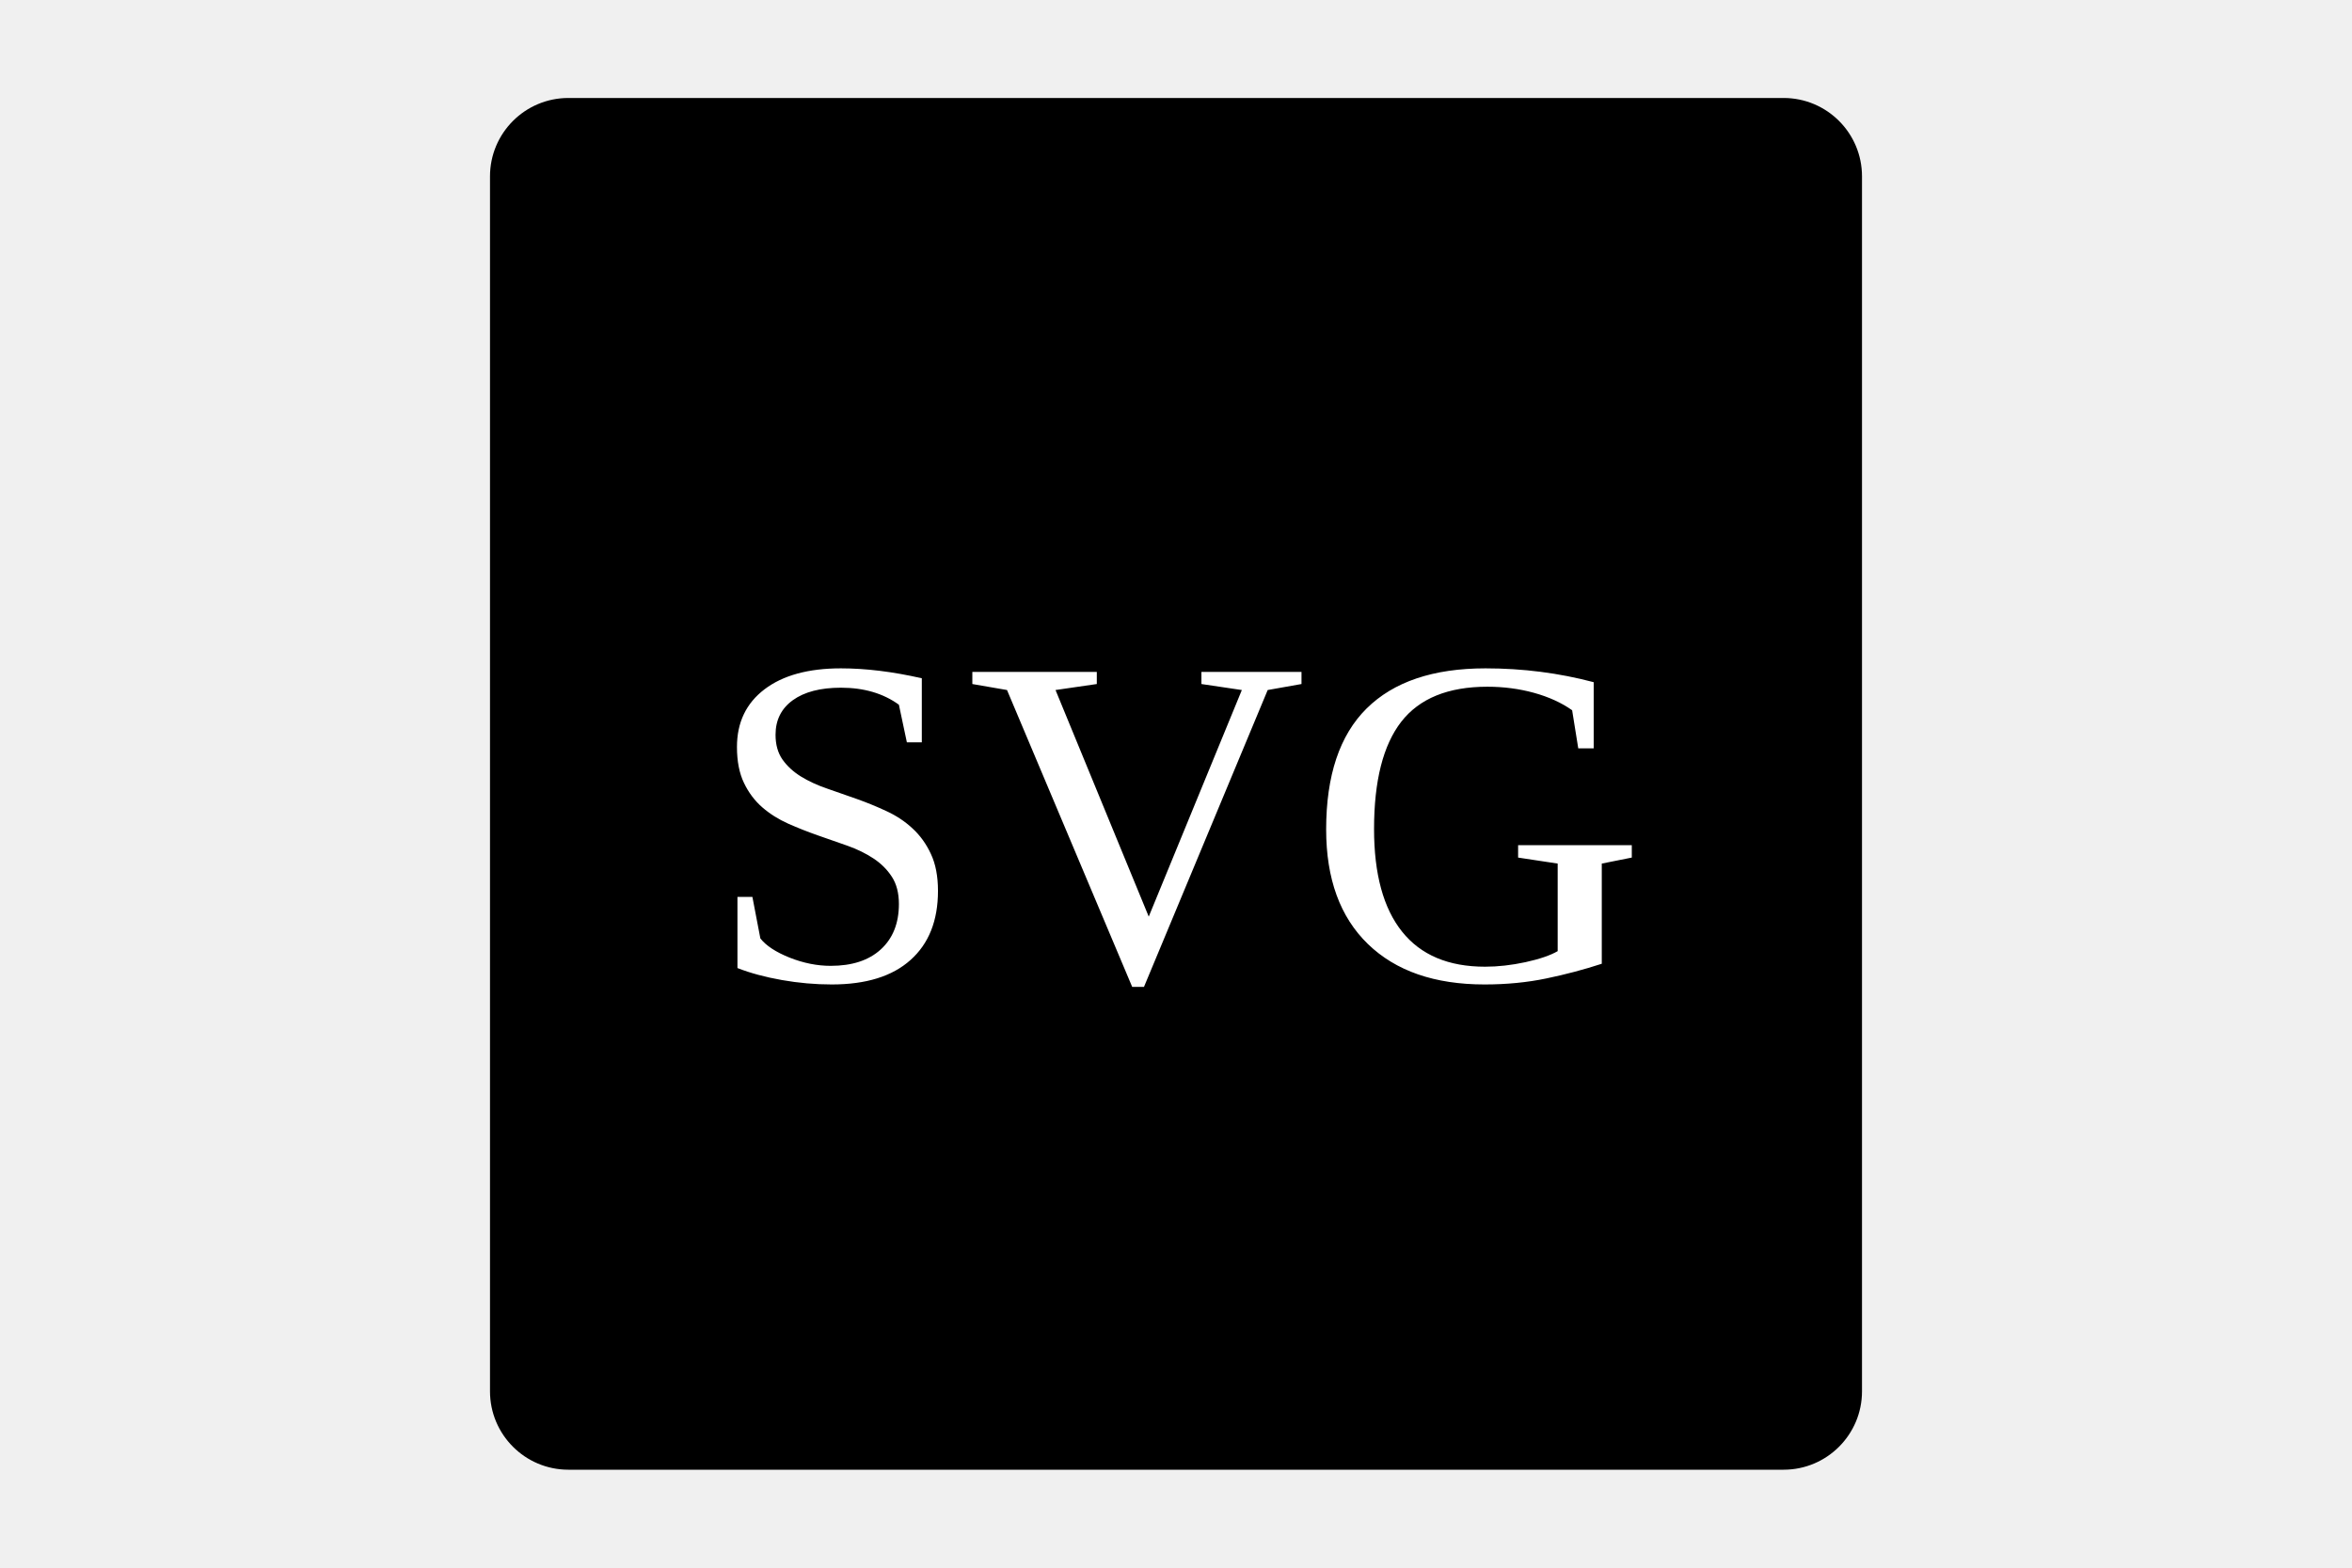
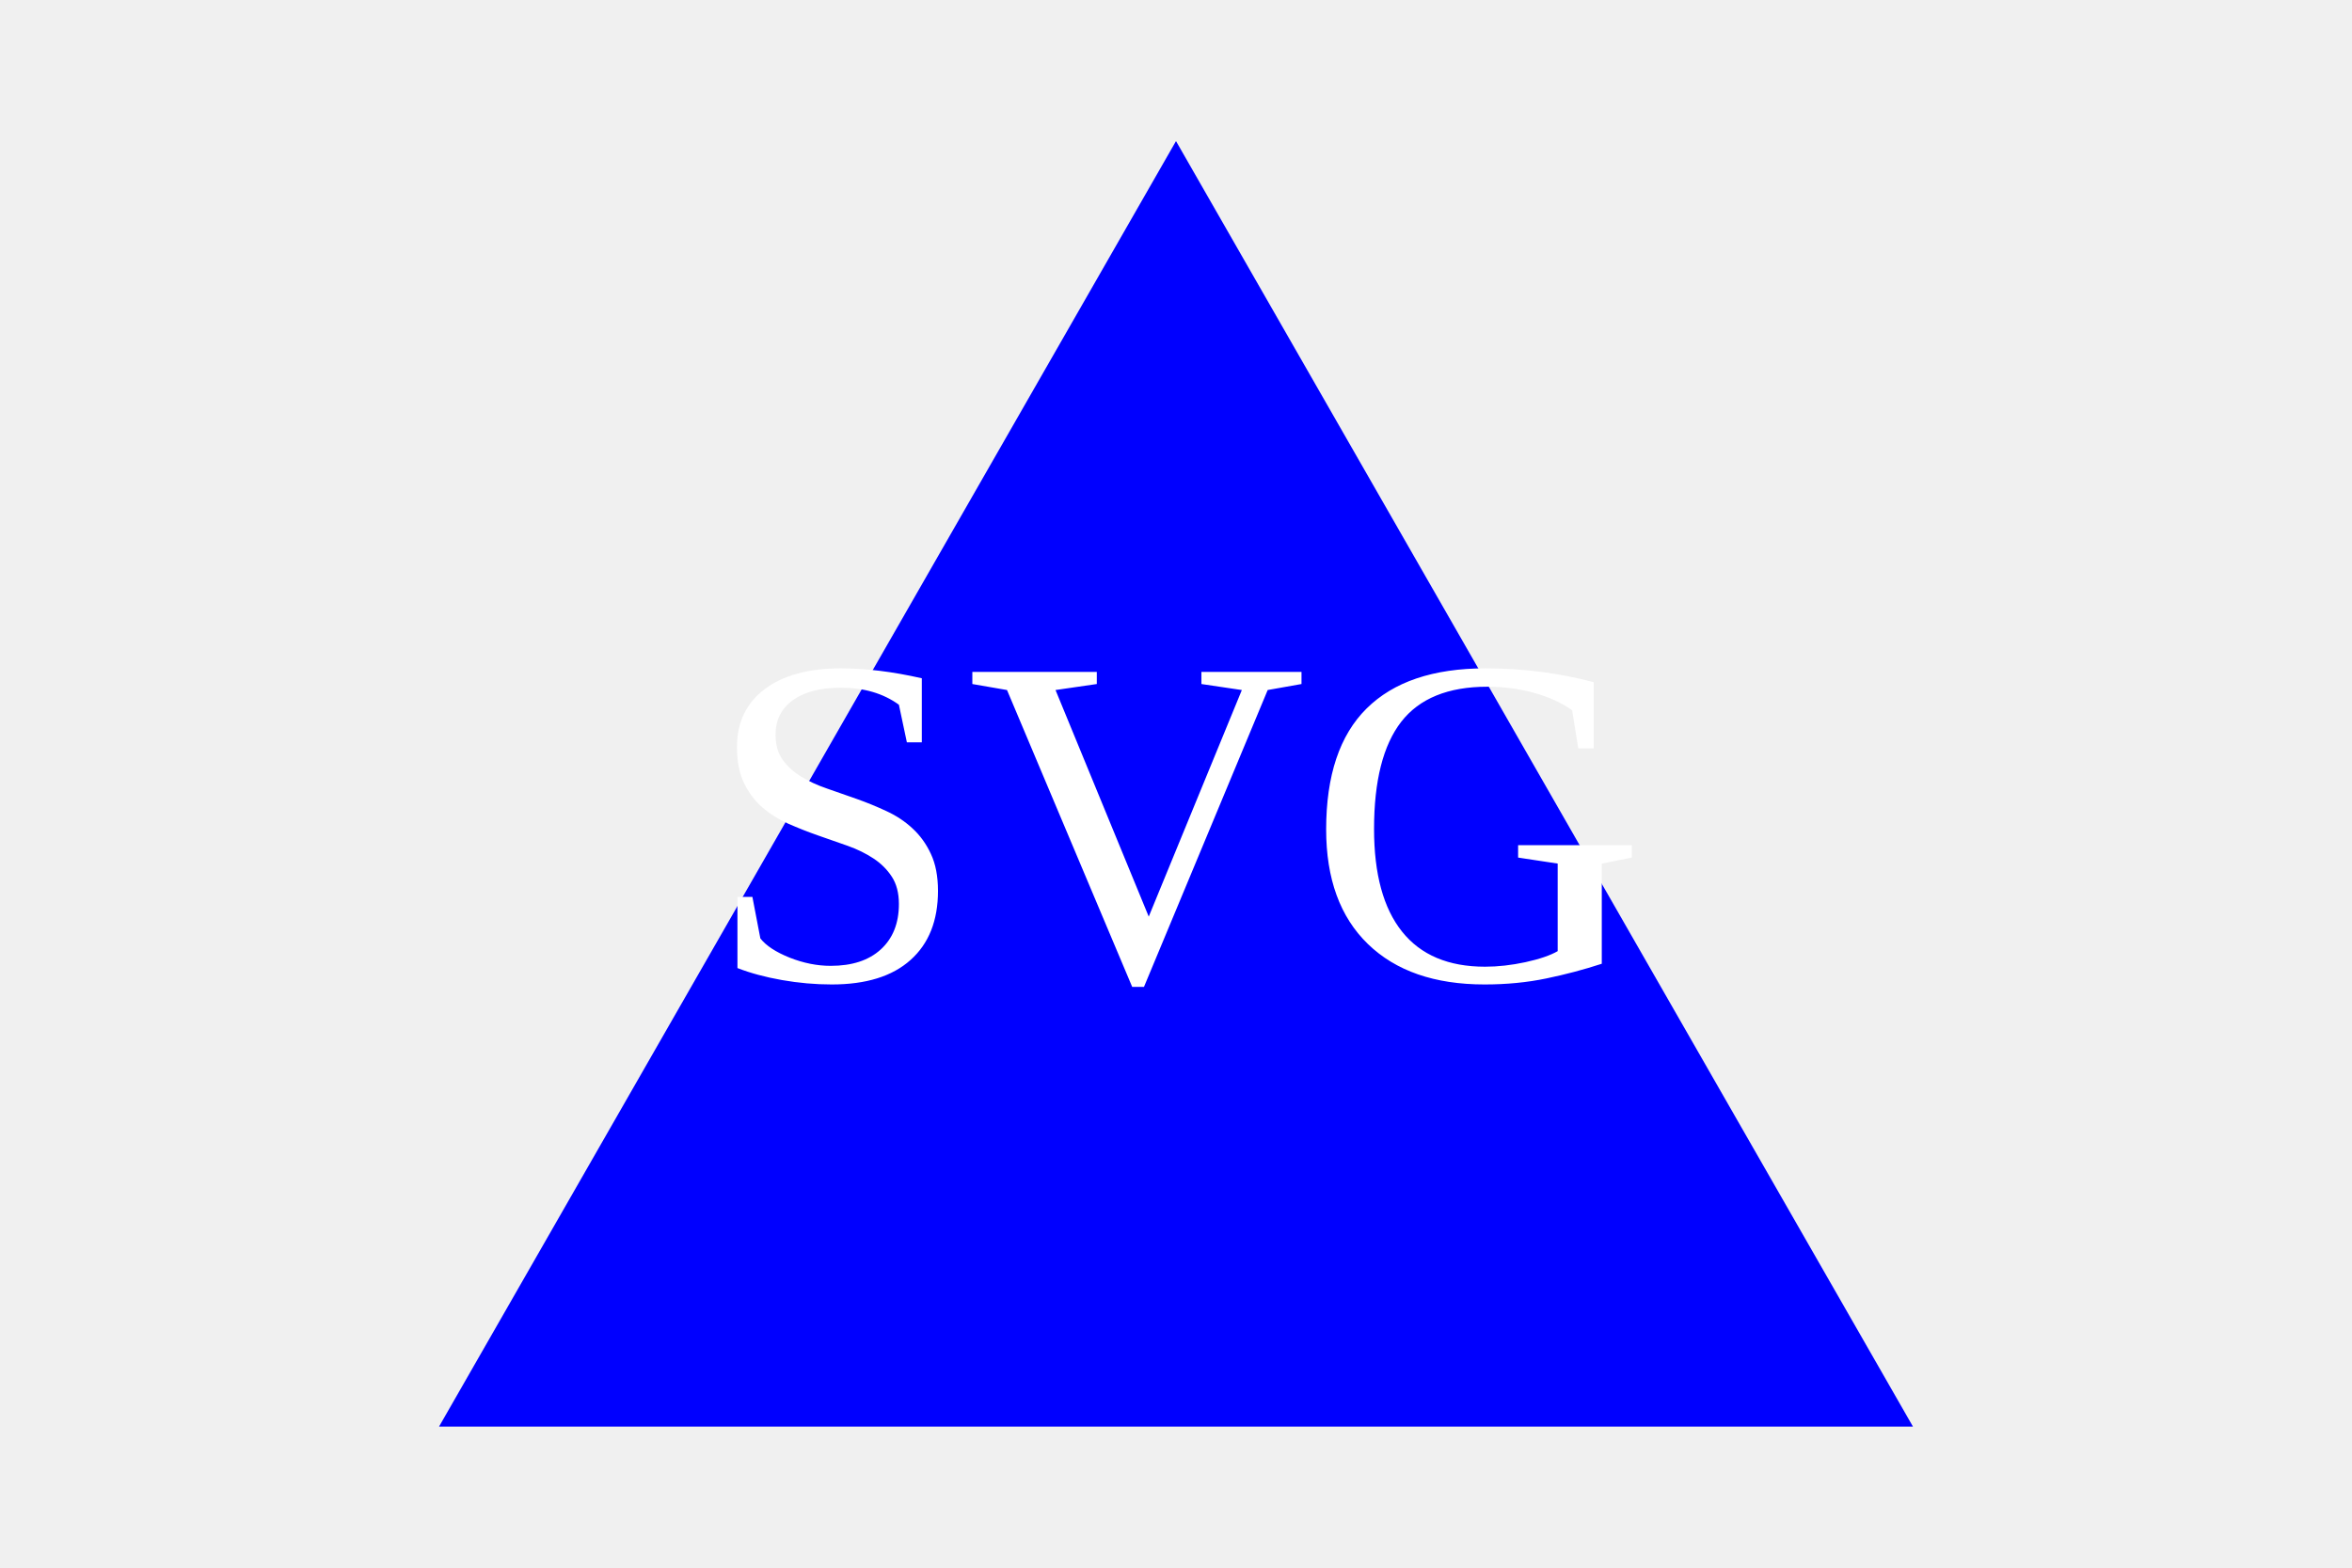
<svg xmlns="http://www.w3.org/2000/svg" version="1.1" width="300" height="200">
-   <rect x="62.5" y="12.5" rx="10" ry="10" width="175" height="175" />
+   <polygon points="150, 18 244, 182 56, 182" fill="blue" />
  <text x="150" y="125" font-size="60" text-anchor="middle" fill="white">SVG</text>
</svg>
